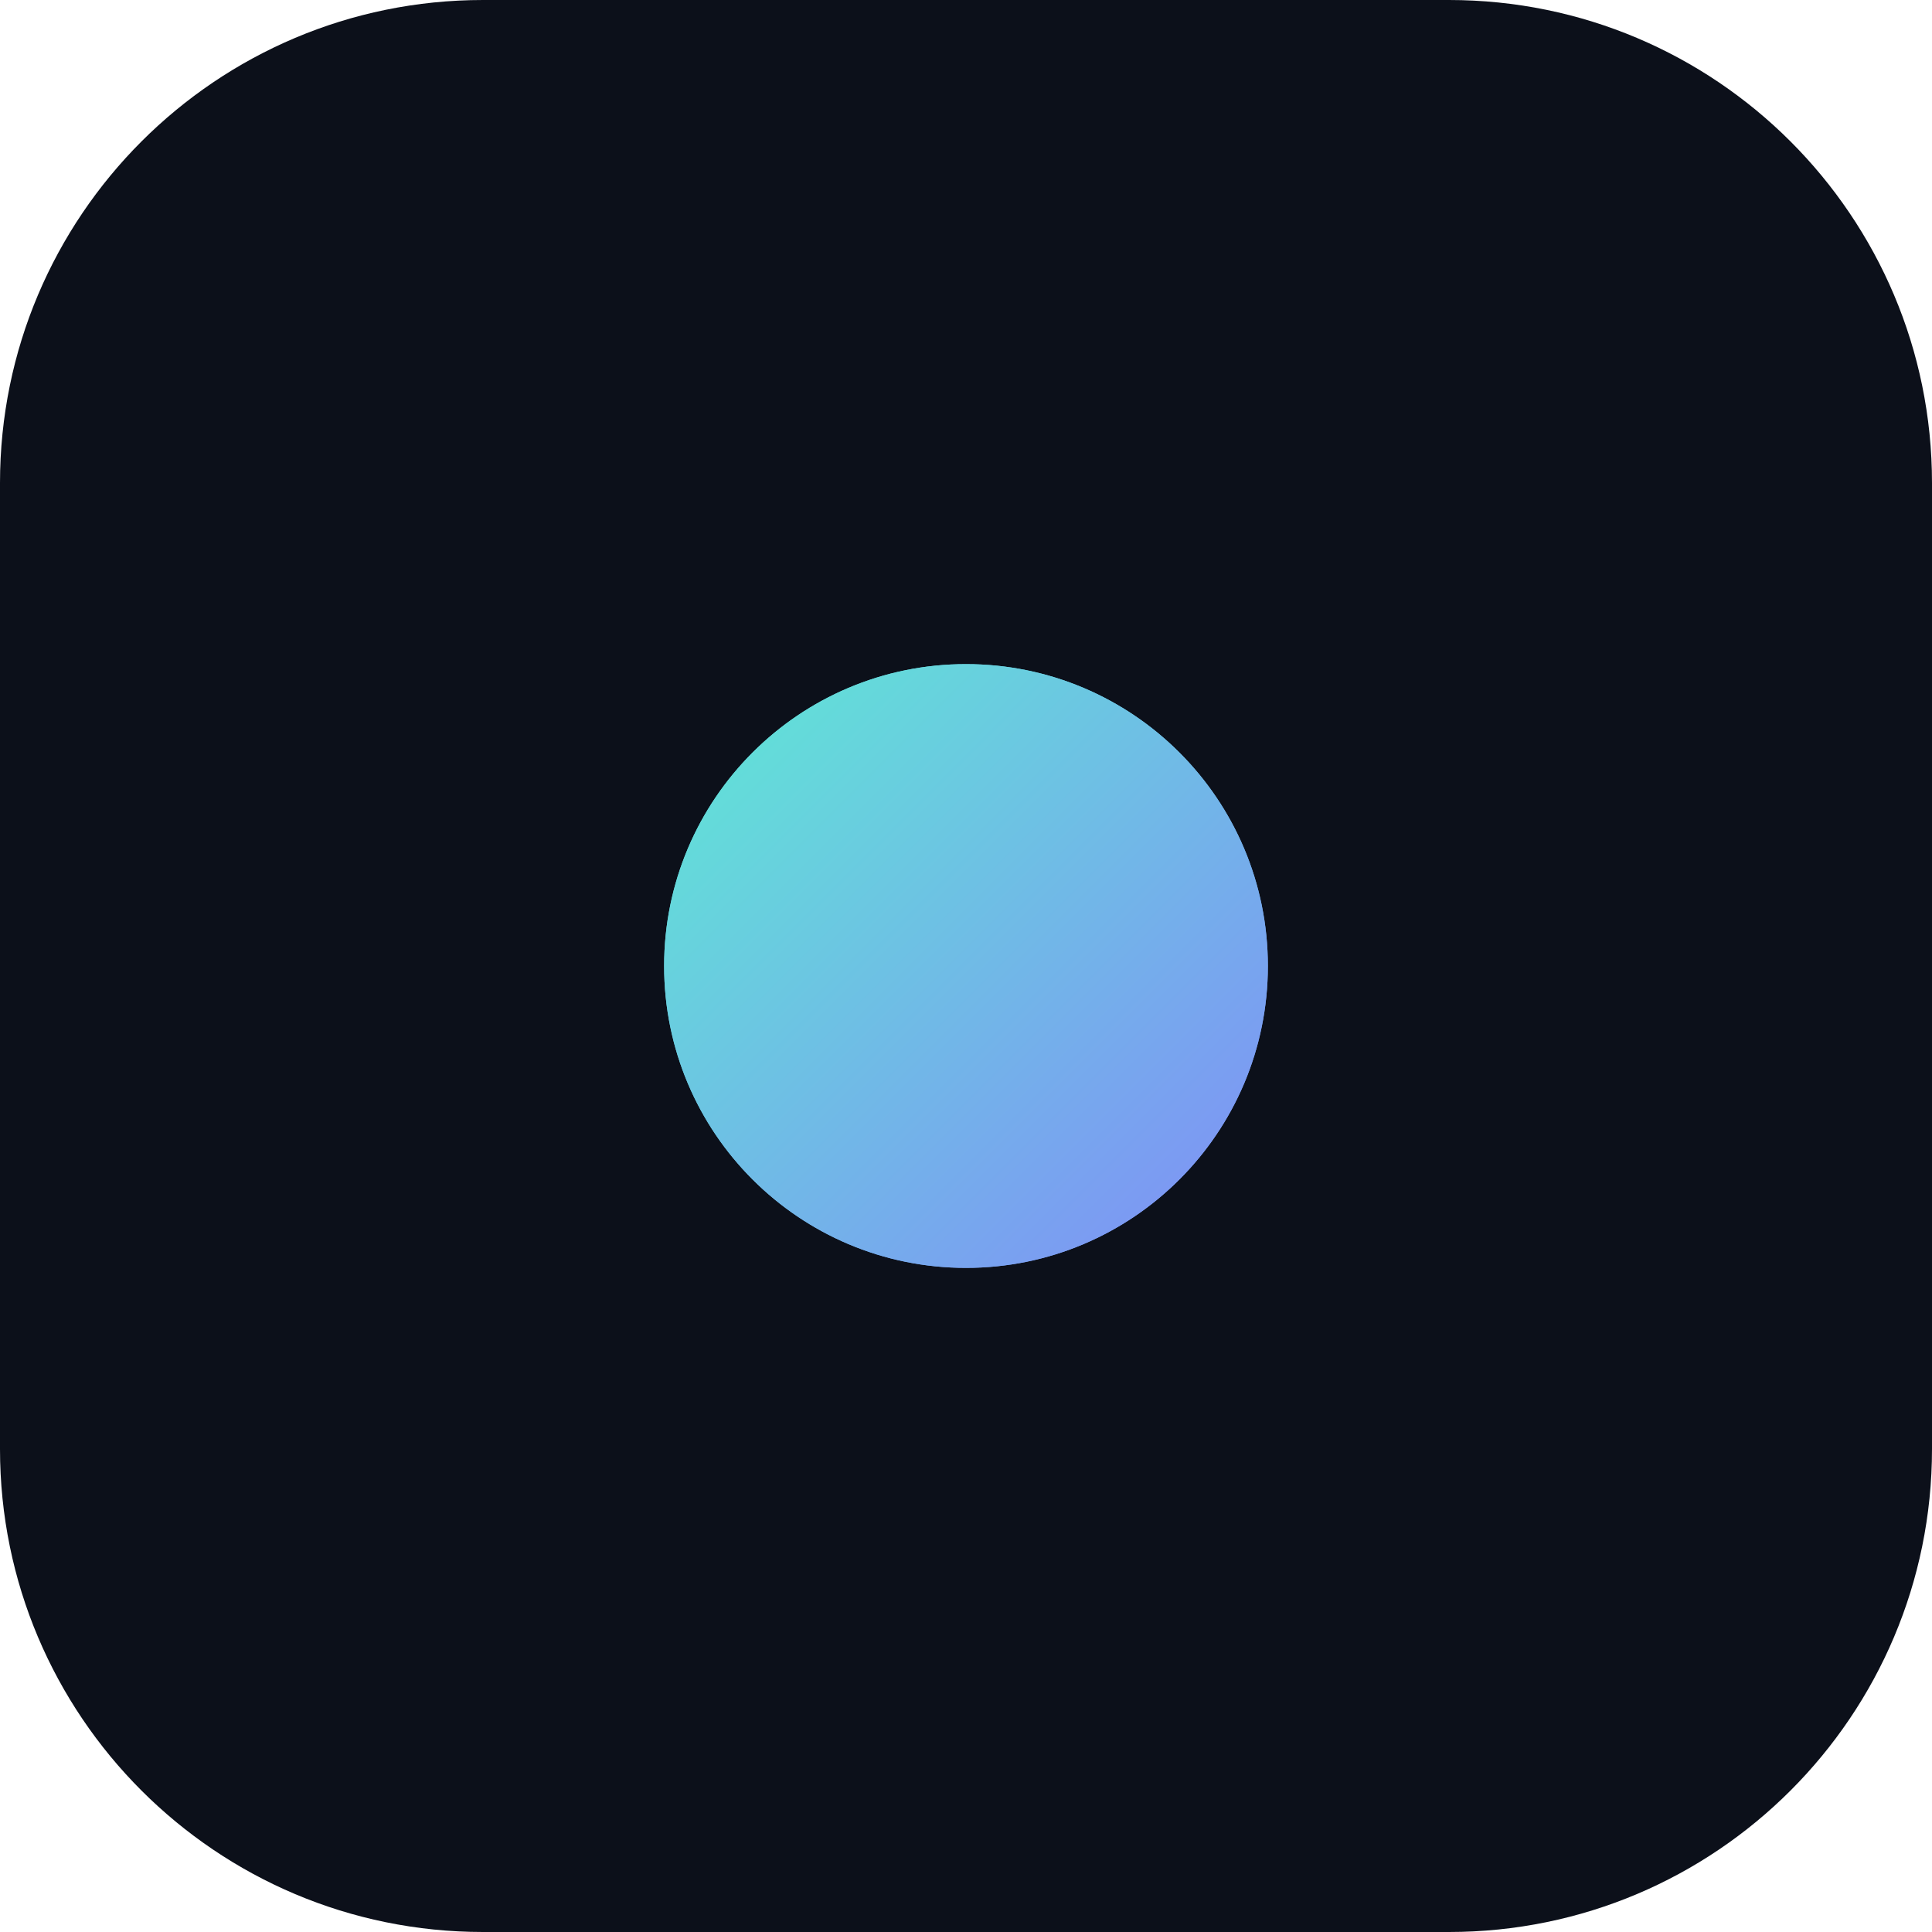
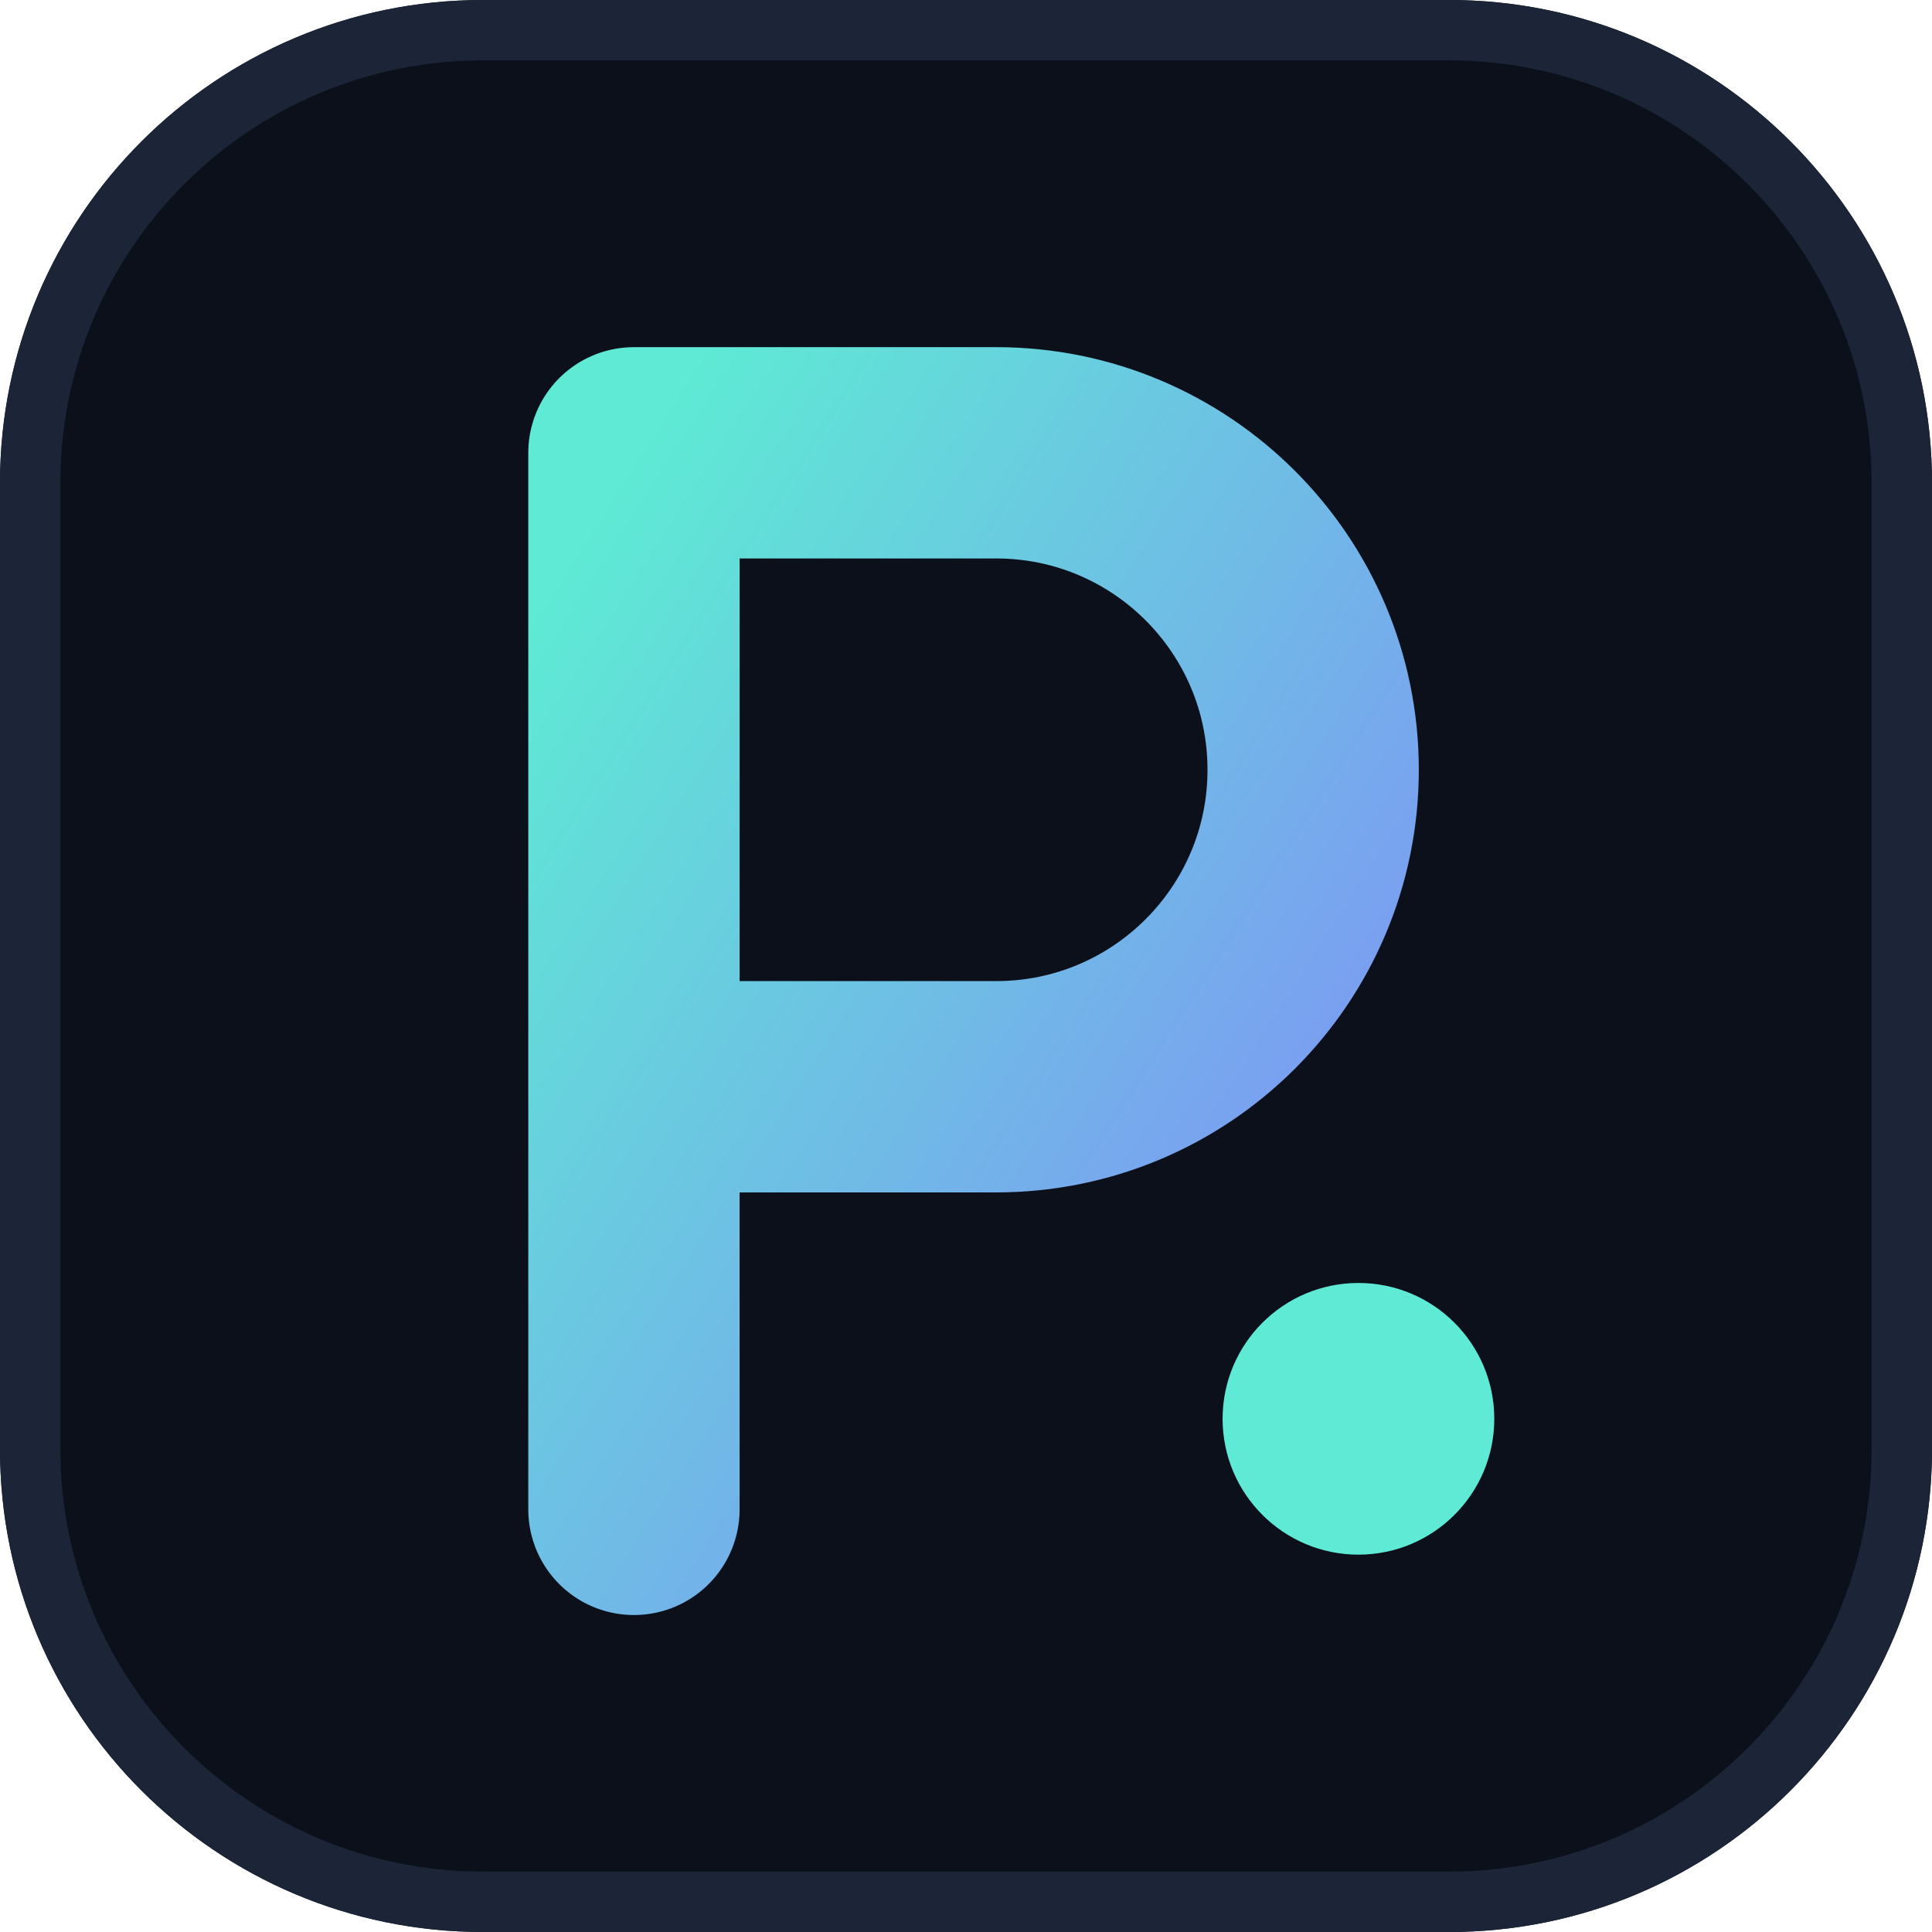
- <svg xmlns="http://www.w3.org/2000/svg" viewBox="0 0 64 64" role="img" aria-label="Pedulli mark">
+ <svg xmlns="http://www.w3.org/2000/svg" viewBox="0 0 64 64" role="img" aria-label="Pedulli">
  <defs>
    <linearGradient id="g" x1="0" y1="0" x2="1" y2="1">
      <stop offset="0" stop-color="#5eead4" />
      <stop offset="1" stop-color="#818cf8" />
    </linearGradient>
  </defs>
  <rect width="64" height="64" rx="16" fill="#0c101a" />
-   <circle cx="32" cy="32" r="10" fill="url(#g)" />
-   <circle cx="32" cy="32" r="10" fill="url(#g)" />
+   <rect x="1" y="1" width="62" height="62" rx="15" fill="none" stroke="#1c2537" stroke-width="2" />
+   <path d="M21 50V15h12a10.5 10.5 0 0 1 0 21H21" fill="none" stroke="url(#g)" stroke-width="7" stroke-linecap="round" stroke-linejoin="round" />
+   <circle cx="45" cy="47" r="4.5" fill="#5eead4" />
</svg>
